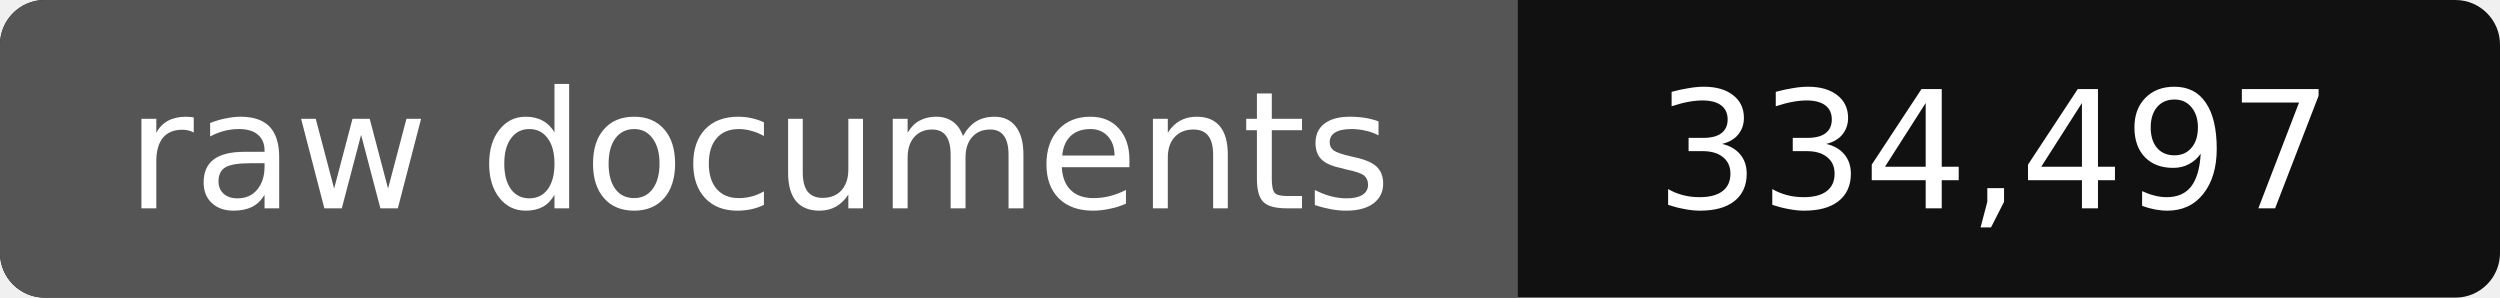
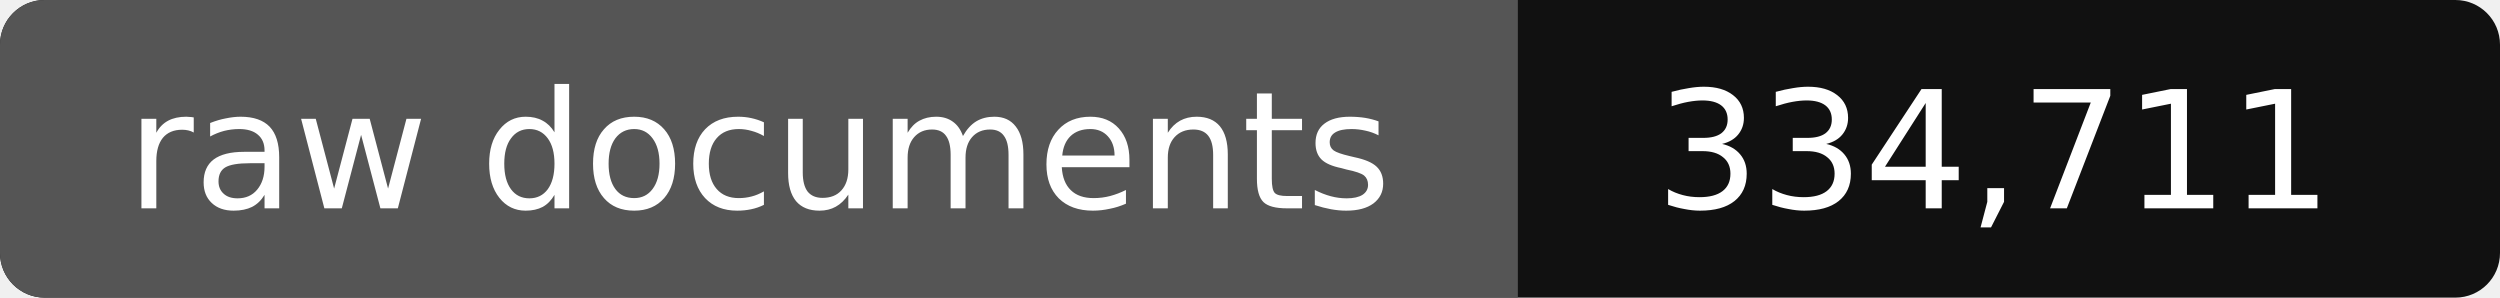
- <svg xmlns="http://www.w3.org/2000/svg" width="168" height="20" role="img" aria-label="raw documents: 334,497">
+ <svg xmlns="http://www.w3.org/2000/svg" width="168" height="20" role="img" aria-label="raw documents: 334,711">
  <rect width="168" height="20" rx="3" fill="#111" />
  <path fill="#555" d="M3 0h99v20H3a3 3 0 0 1-3-3V3a3 3 0 0 1 3-3z" />
  <g fill="#fff" text-anchor="middle" font-family="Verdana,DejaVu Sans,sans-serif" font-size="11">
    <text x="51" y="14">raw documents</text>
-     <text x="134" y="14">334,497</text>
+     <text x="134" y="14">334,711</text>
  </g>
</svg>
